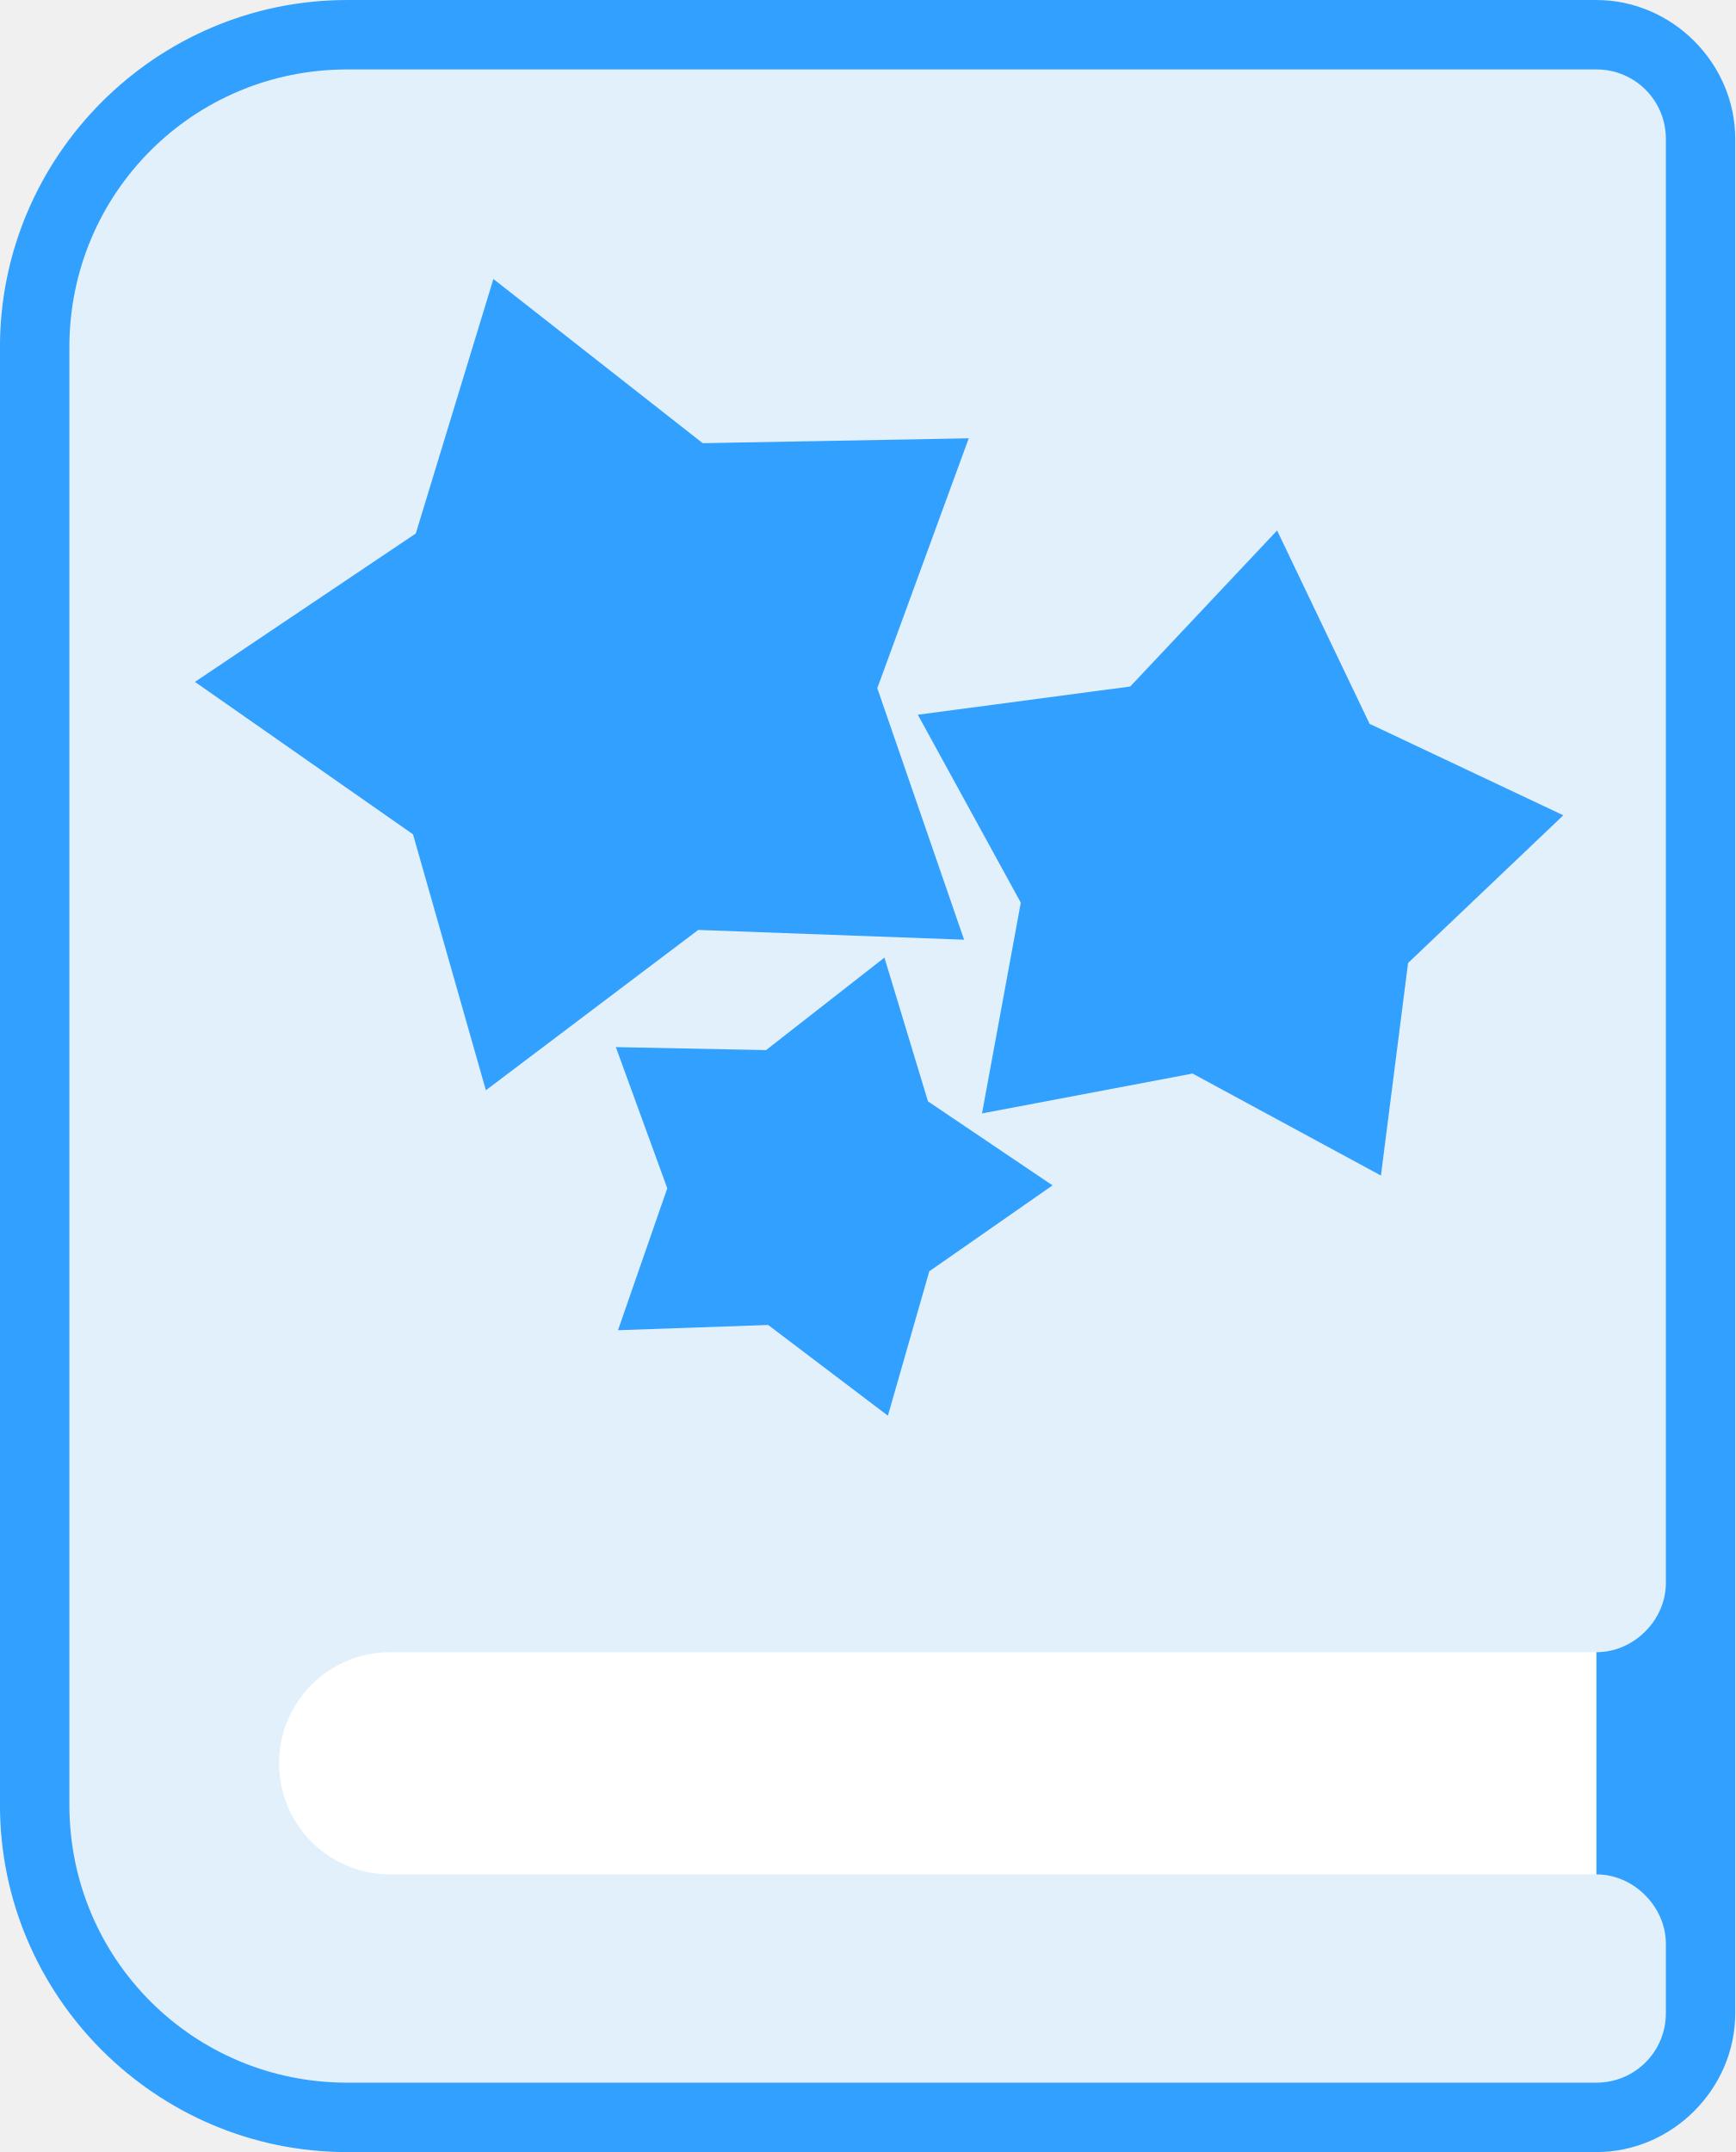
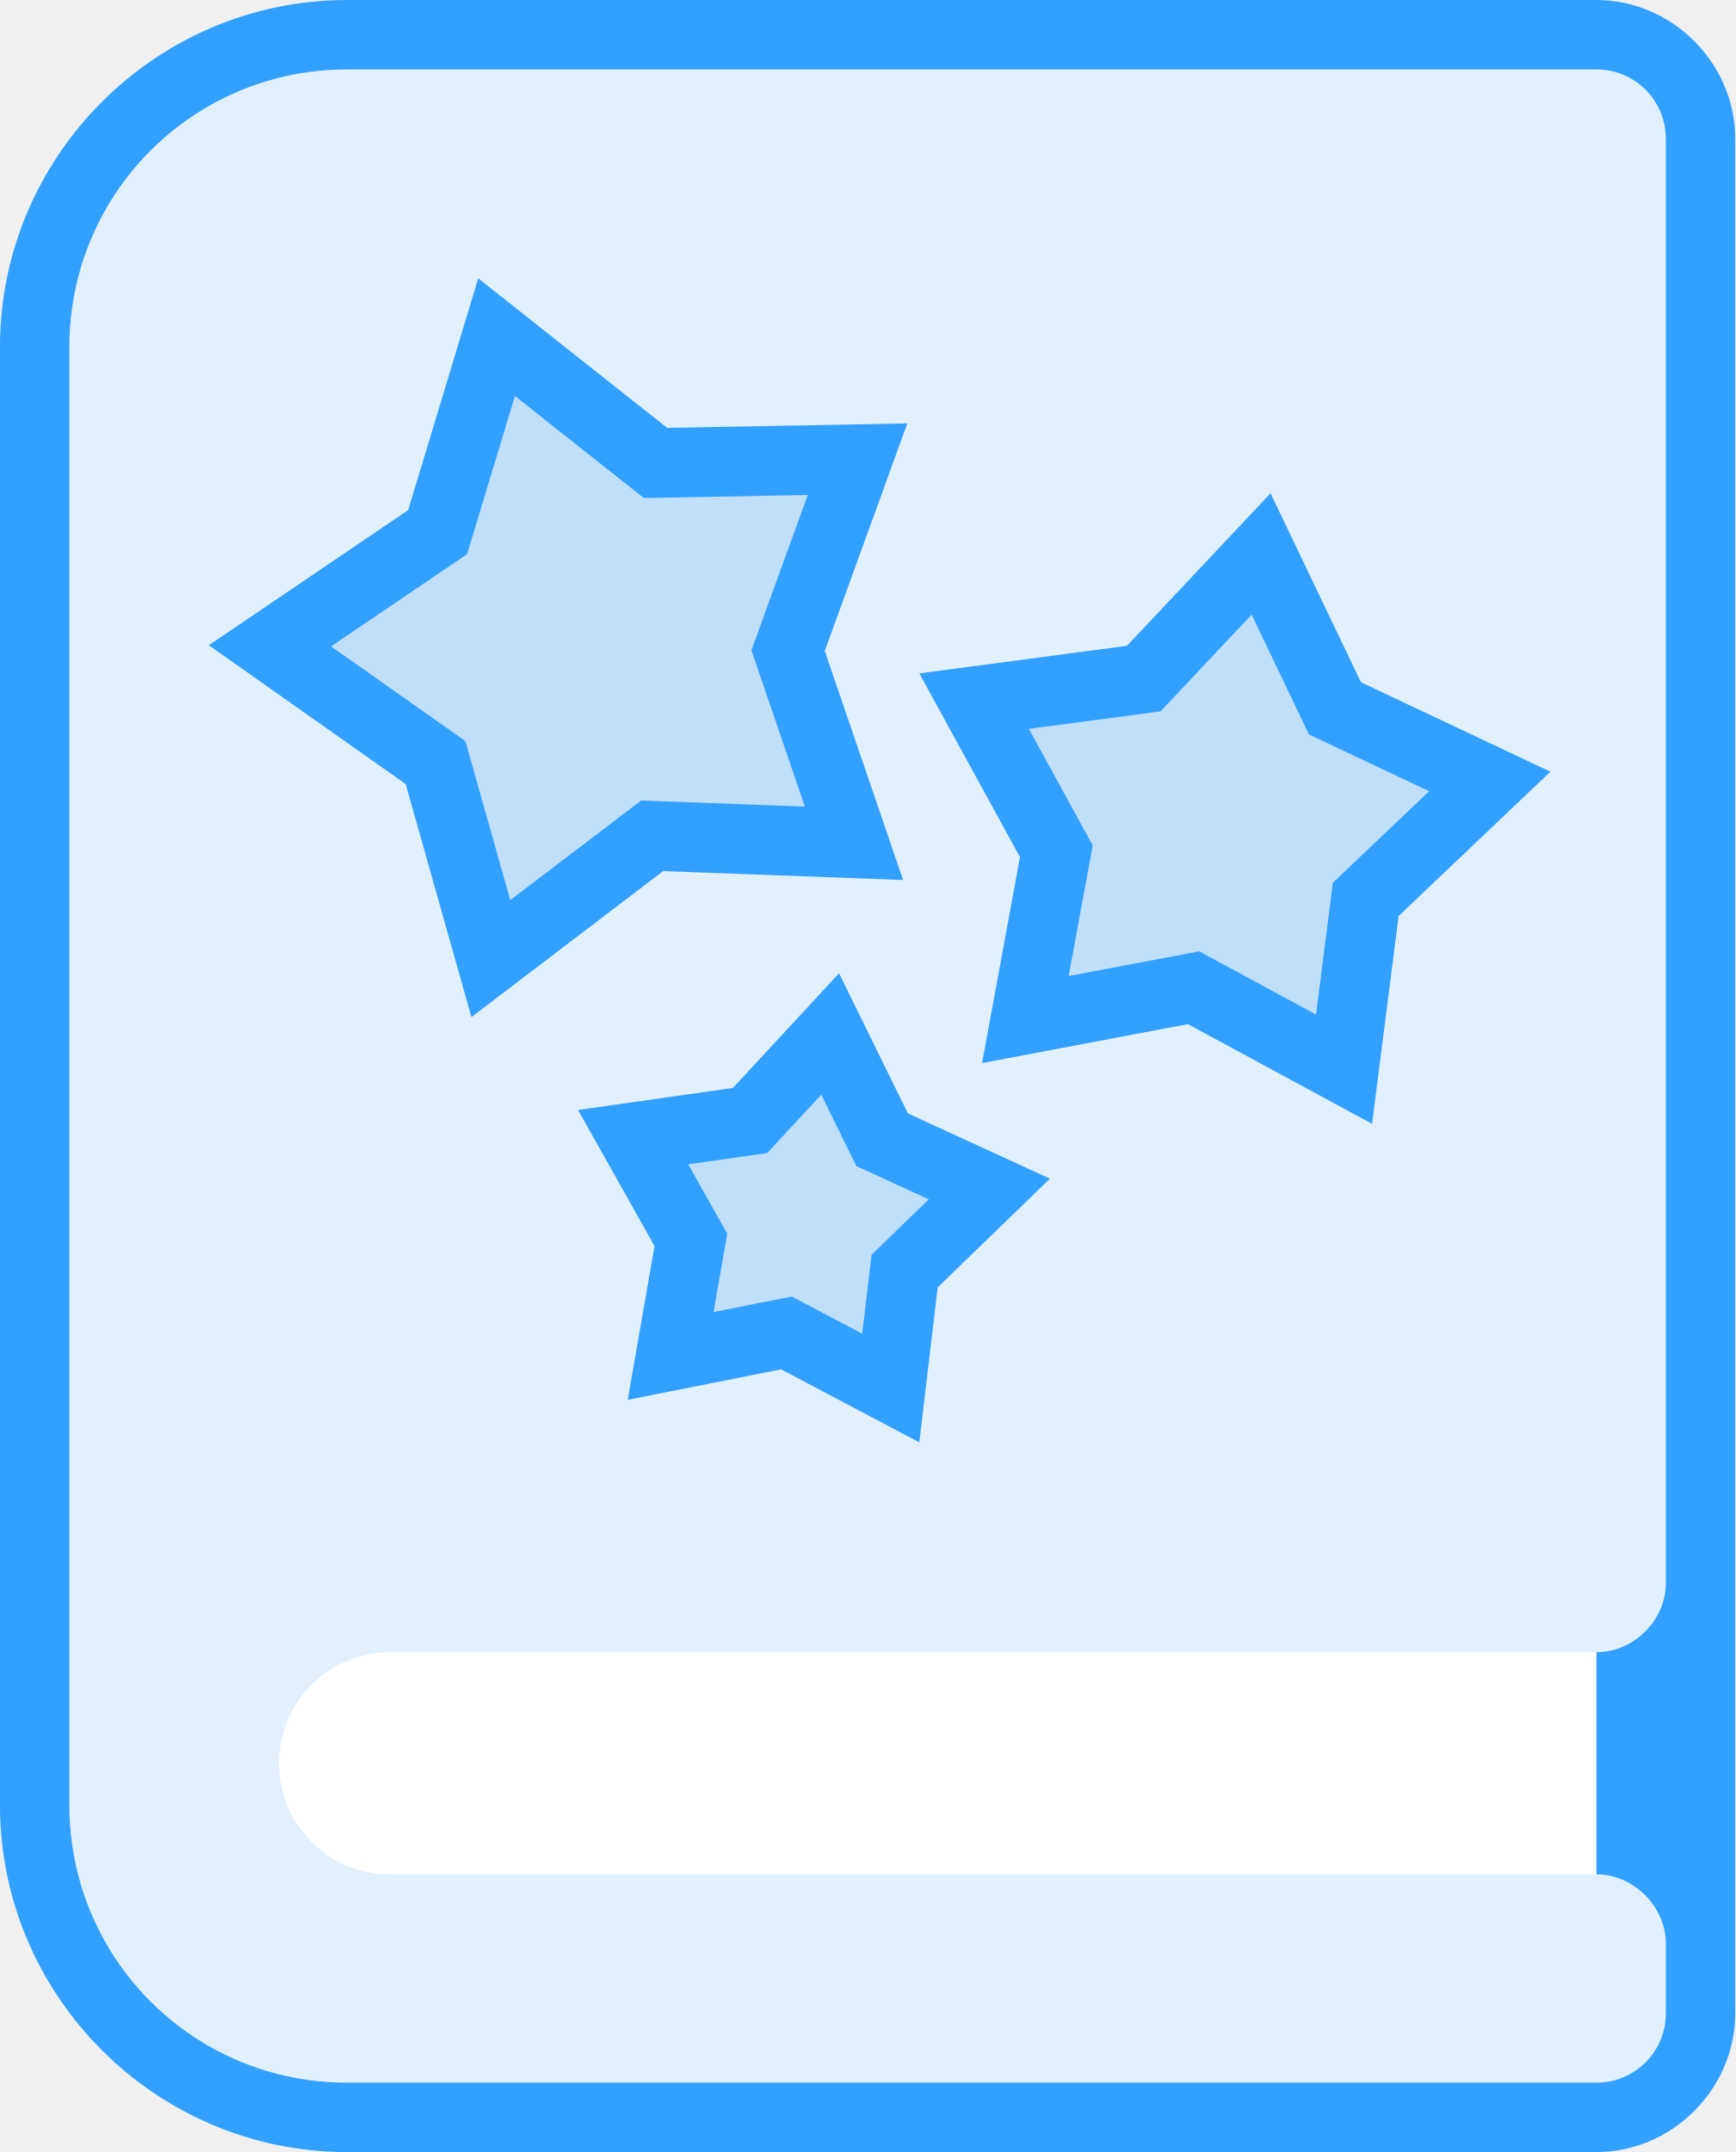
<svg xmlns="http://www.w3.org/2000/svg" width="33.073mm" height="41.01mm" viewBox="0 0 33.073 41.01" version="1.1" id="svg1718">
  <defs id="defs1712" />
  <g id="layer1" transform="translate(-131.8154,-124.5284)">
    <g transform="translate(-24.2043,-131.1392)" style="stroke-width:0.132;stroke-miterlimit:4;stroke-dasharray:none" id="g5824-3-1">
      <rect style="opacity:1;vector-effect:none;fill:#ffffff;fill-opacity:1;stroke:none;stroke-width:0.132;stroke-linecap:round;stroke-linejoin:miter;stroke-miterlimit:4;stroke-dasharray:none;stroke-dashoffset:0;stroke-opacity:1;paint-order:markers stroke fill" id="rect5820-6-8" width="27.549" height="8.797" x="160.221" y="284.631" />
      <path style="color:#000000;font-style:normal;font-variant:normal;font-weight:normal;font-stretch:normal;font-size:medium;line-height:normal;font-family:sans-serif;font-variant-ligatures:normal;font-variant-position:normal;font-variant-caps:normal;font-variant-numeric:normal;font-variant-alternates:normal;font-feature-settings:normal;text-indent:0;text-align:start;text-decoration:none;text-decoration-line:none;text-decoration-style:solid;text-decoration-color:#000000;letter-spacing:normal;word-spacing:normal;text-transform:none;writing-mode:lr-tb;direction:ltr;text-orientation:mixed;dominant-baseline:auto;baseline-shift:baseline;text-anchor:start;white-space:normal;shape-padding:0;clip-rule:nonzero;display:inline;overflow:visible;visibility:visible;opacity:1;isolation:auto;mix-blend-mode:normal;color-interpolation:sRGB;color-interpolation-filters:linearRGB;solid-color:#000000;solid-opacity:1;vector-effect:none;fill:#32a0ff;fill-opacity:1;fill-rule:nonzero;stroke:none;stroke-width:2.646;stroke-linecap:round;stroke-linejoin:miter;stroke-miterlimit:4;stroke-dasharray:none;stroke-dashoffset:0;stroke-opacity:1;paint-order:markers stroke fill;color-rendering:auto;image-rendering:auto;shape-rendering:auto;text-rendering:auto;enable-background:accumulate" d="m 162.634,255.668 c -3.642,0 -6.615,2.973 -6.615,6.615 v 27.781 c 0,3.642 2.973,6.615 6.615,6.615 h 23.812 c 1.443,0 2.646,-1.203 2.646,-2.646 v -0.604 -0.719 -6.875 -1.203 -26.318 c 0,-1.443 -1.203,-2.646 -2.646,-2.646 z m 0,2.646 h 23.812 v 26.318 1.203 6.875 0.719 0.604 h -23.812 c -2.222,0 -3.969,-1.747 -3.969,-3.969 v -27.781 c 0,-2.222 1.747,-3.969 3.969,-3.969 z" id="rect5820-6-2-7" />
      <path style="opacity:1;vector-effect:none;fill:#e2f0fc;fill-opacity:1;stroke:none;stroke-width:0.132;stroke-linecap:round;stroke-linejoin:miter;stroke-miterlimit:4;stroke-dasharray:none;stroke-dashoffset:0;stroke-opacity:1;paint-order:markers stroke fill" d="m 162.634,256.991 c -2.932,0 -5.292,2.36 -5.292,5.292 v 27.781 c 0,2.932 2.36,5.292 5.292,5.292 h 23.813 c 0.733,0 1.323,-0.59 1.323,-1.323 v -1.323 c 0,-0.706 -0.611,-1.323 -1.323,-1.323 H 163.458 c -1.171,0.003 -2.12,-0.947 -2.12,-2.117 0,-1.171 0.95,-2.119 2.12,-2.117 h 22.989 c 0.715,0 1.323,-0.613 1.323,-1.318 v -27.521 c 0,-0.733 -0.59,-1.323 -1.323,-1.323 z" id="rect1865-0-2-6-9" />
    </g>
-     <path style="opacity:1;fill:#32a0ff;fill-opacity:1;fill-rule:nonzero;stroke:none;stroke-width:2.395;stroke-linecap:square;stroke-miterlimit:4;stroke-dasharray:none;stroke-dashoffset:0;stroke-opacity:1;paint-order:markers stroke fill" id="path8108" d="m 150.19,142.436 -5.067,-0.186 -4.047,3.055 -1.389,-4.877 -4.156,-2.905 4.209,-2.828 1.479,-4.85 3.99,3.129 5.07,-0.093 -1.743,4.762 z" />
-     <path style="opacity:1;fill:#32a0ff;fill-opacity:1;fill-rule:nonzero;stroke:none;stroke-width:2.395;stroke-linecap:square;stroke-miterlimit:4;stroke-dasharray:none;stroke-dashoffset:0;stroke-opacity:1;paint-order:markers stroke fill" id="path8110" d="m 148.738,151.507 -2.282,-1.729 -2.862,0.1 0.939,-2.705 -0.98,-2.69 2.863,0.057 2.256,-1.763 0.83,2.74 2.374,1.601 -2.349,1.637 z" />
-     <path style="opacity:1;fill:#32a0ff;fill-opacity:1;fill-rule:nonzero;stroke:none;stroke-width:2.646;stroke-linecap:square;stroke-miterlimit:4;stroke-dasharray:none;stroke-dashoffset:0;stroke-opacity:1;paint-order:markers stroke fill" id="path8112" d="m 162.952,136.674 -2.869,3.482 -0.026,4.512 -4.198,-1.652 -4.299,1.369 0.274,-4.503 -2.631,-3.666 4.368,-1.131 2.673,-3.635 2.425,3.805 z" transform="matrix(0.8984395,0.1094492,-0.1094492,0.8984395,30.16733,-0.5629983)" />
+     <path style="opacity:1;fill:#c0dff9;fill-opacity:1;fill-rule:nonzero;stroke:#32a0ff;stroke-width:4.276;stroke-linecap:square;stroke-miterlimit:4;stroke-dasharray:none;stroke-dashoffset:0;stroke-opacity:1;paint-order:markers stroke fill" id="path8108" d="m 150.19,142.436 -5.067,-0.186 -4.047,3.055 -1.389,-4.877 -4.156,-2.905 4.209,-2.828 1.479,-4.85 3.99,3.129 5.07,-0.093 -1.743,4.762 z" transform="matrix(0.616055,0,0,0.6214647,54.63056,51.38052)" />
+     <path style="opacity:1;fill:#c0dff9;fill-opacity:1;fill-rule:nonzero;stroke:#32a0ff;stroke-width:4.715;stroke-linecap:square;stroke-miterlimit:4;stroke-dasharray:none;stroke-dashoffset:0;stroke-opacity:1;paint-order:markers stroke fill" id="path8112" d="m 162.952,136.674 -2.869,3.482 -0.026,4.512 -4.198,-1.652 -4.299,1.369 0.274,-4.503 -2.631,-3.666 4.368,-1.131 2.673,-3.635 2.425,3.805 z" transform="matrix(0.5571198,0.06785656,-0.06786918,0.5570164,77.54569,52.4193)" />
+     <path style="opacity:1;fill:#c0dff9;fill-opacity:1;fill-rule:nonzero;stroke:#32a0ff;stroke-width:4.992;stroke-linecap:square;stroke-miterlimit:4;stroke-dasharray:none;stroke-dashoffset:0;stroke-opacity:1;paint-order:markers stroke fill" id="path8110" d="m 148.738,151.507 -2.282,-1.729 -2.862,0.1 0.939,-2.705 -0.98,-2.69 2.863,0.057 2.256,-1.763 0.83,2.74 2.374,1.601 -2.349,1.637 z" transform="matrix(0.523729,-0.08524522,0.08539944,0.522524,57.4115,83.45801)" />
  </g>
</svg>
